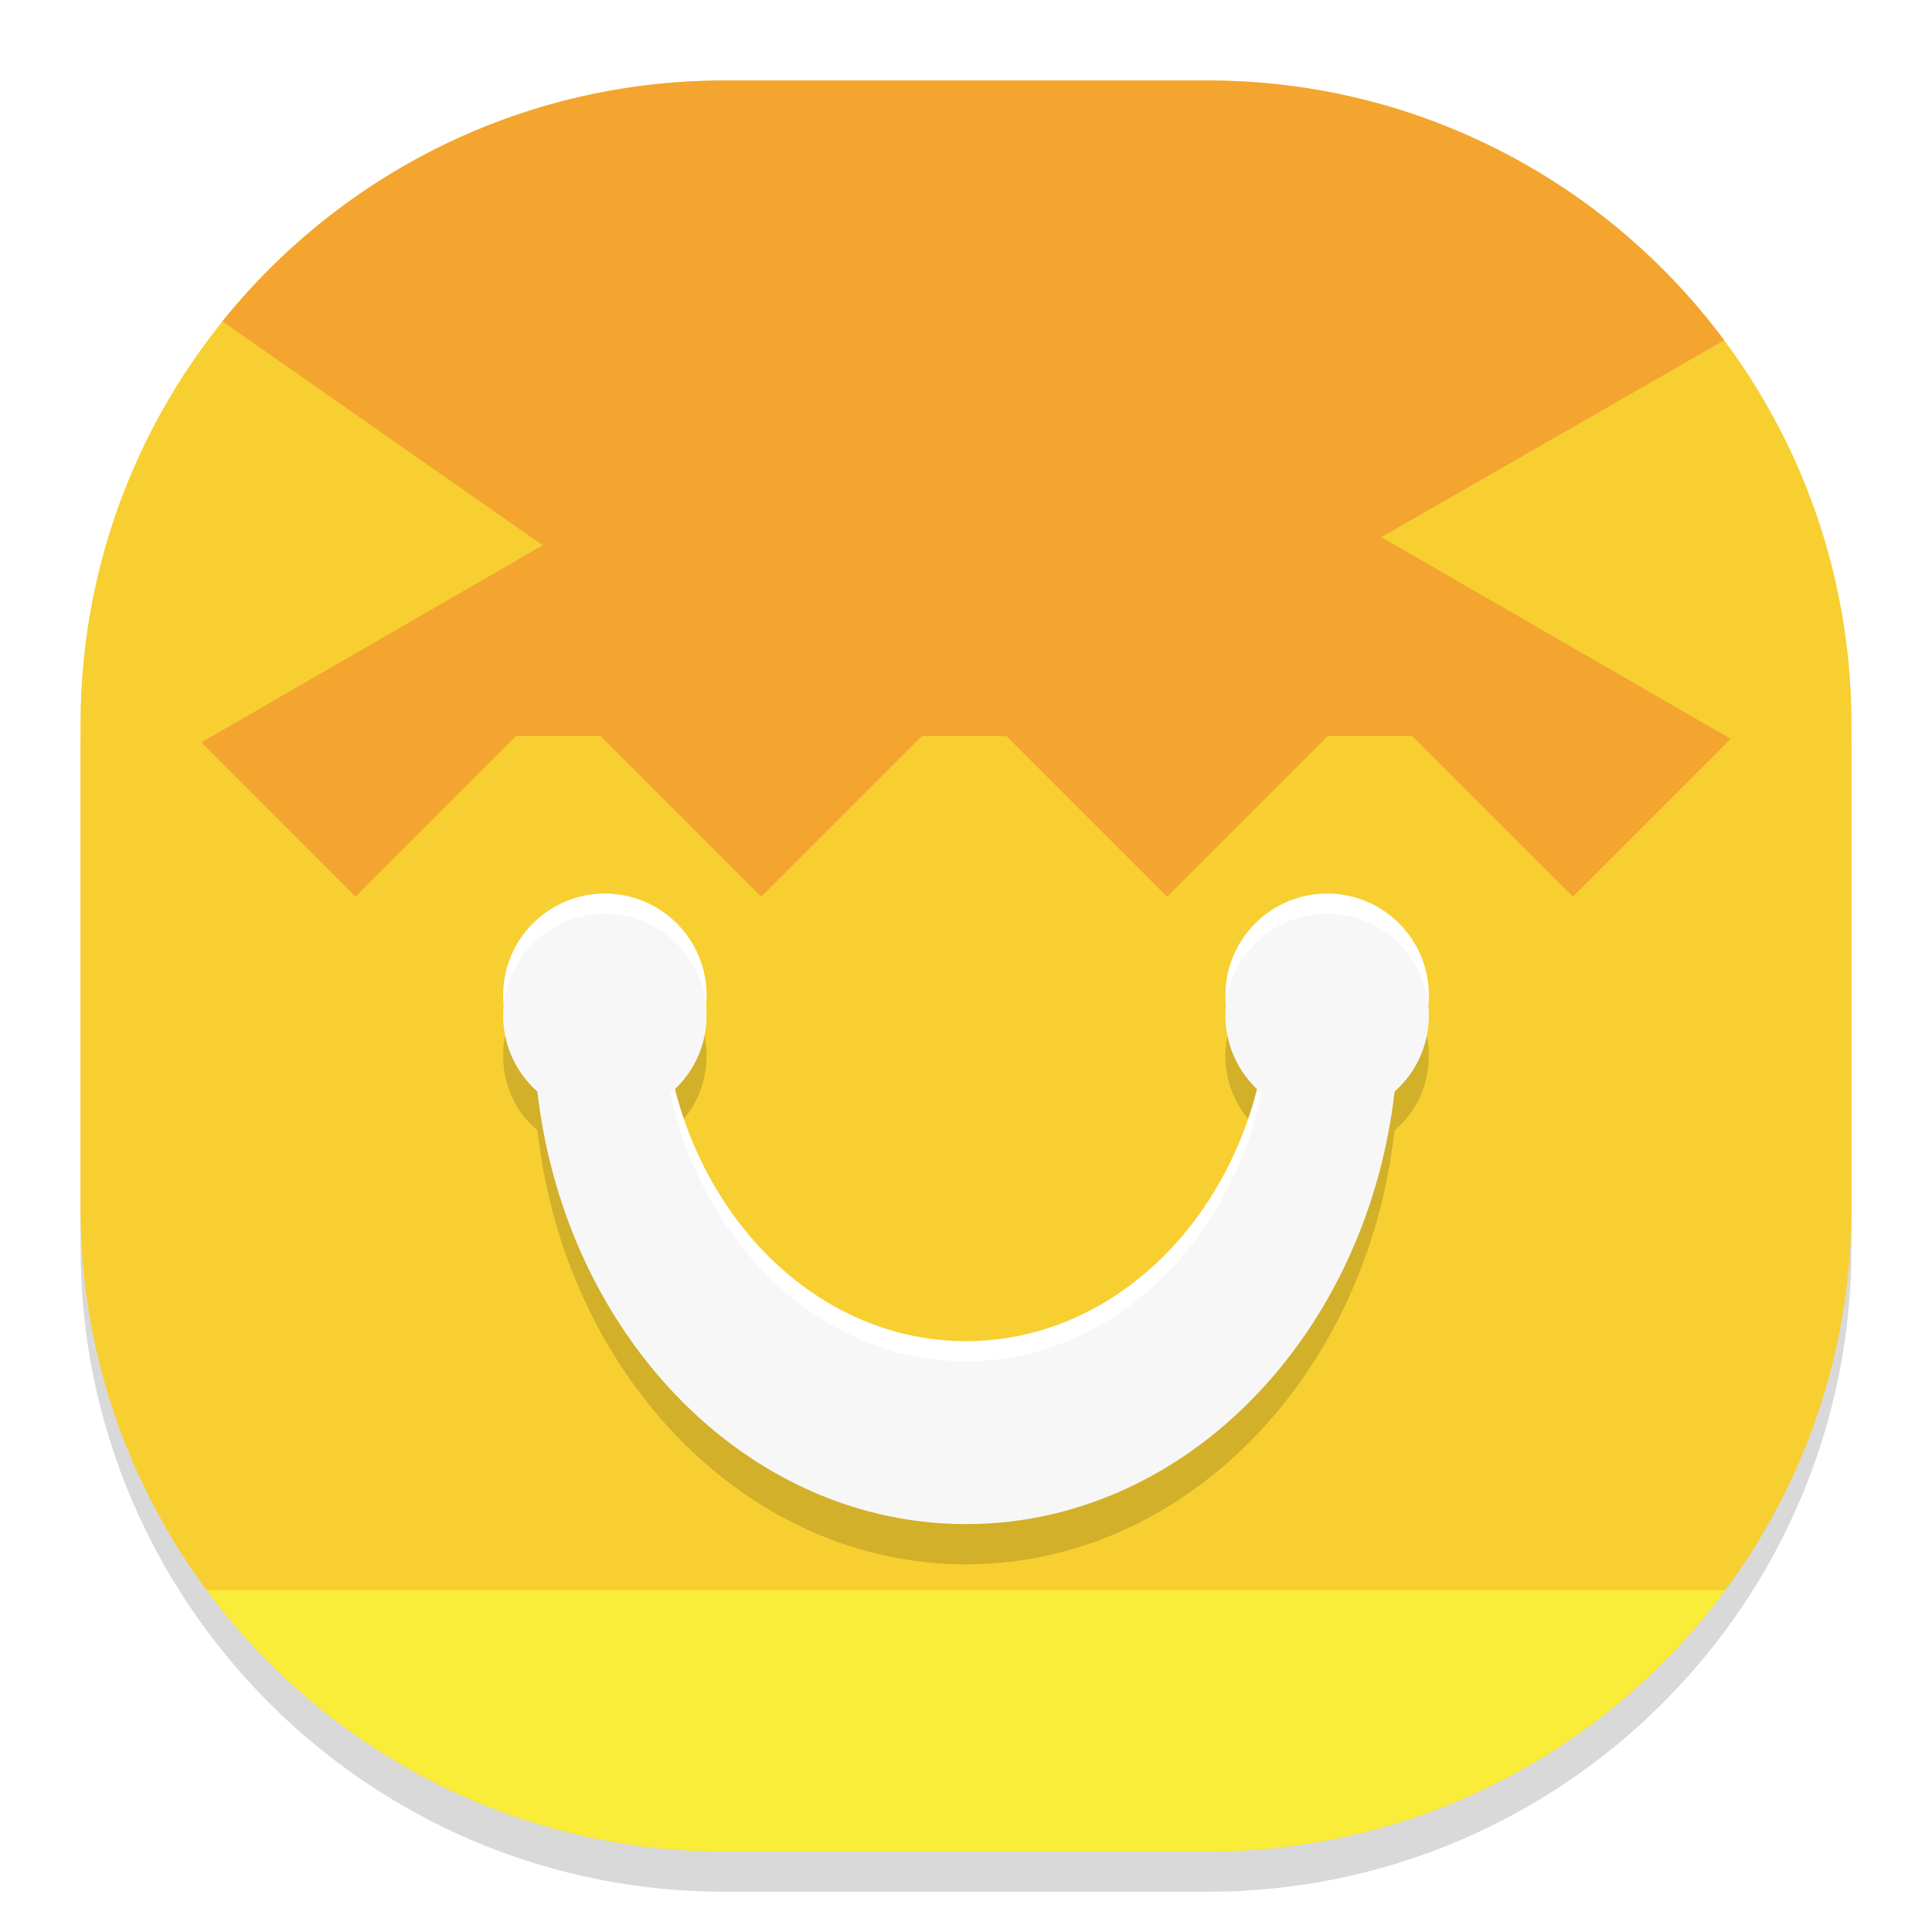
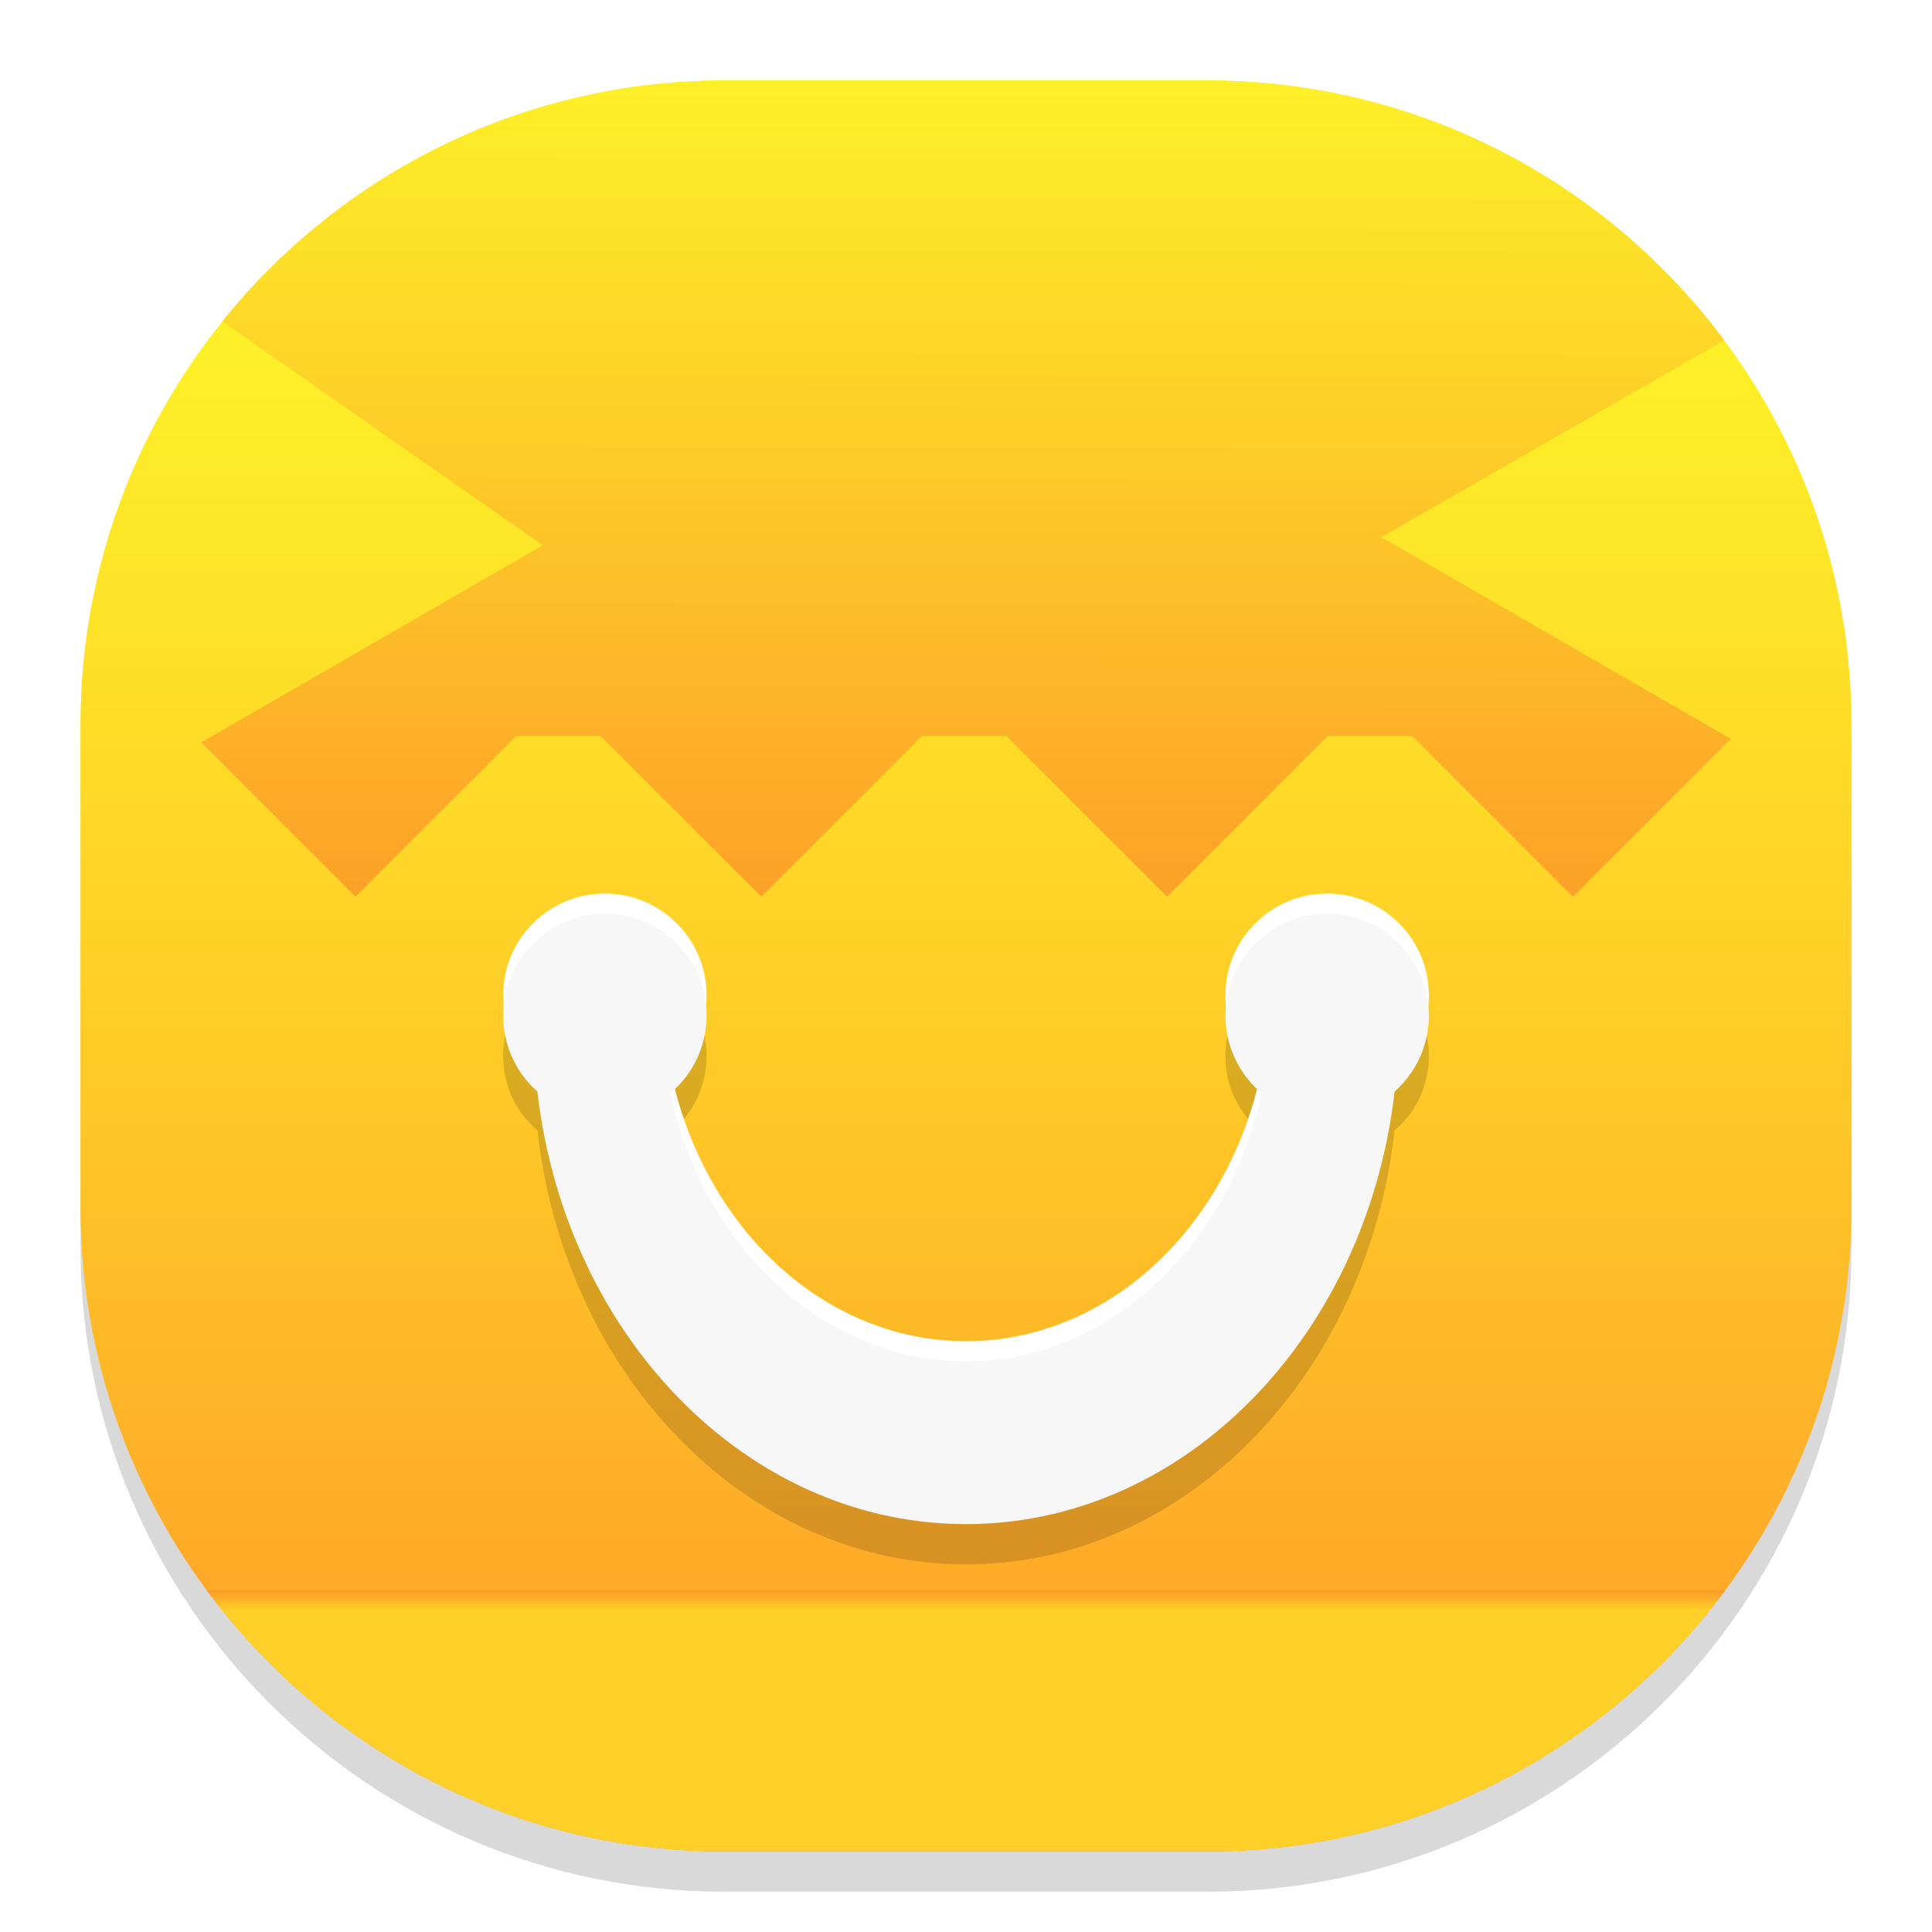
<svg xmlns="http://www.w3.org/2000/svg" style="isolation:isolate" viewBox="0 0 48 48" width="48" height="48">
  <defs>
-     <clipPath id="_clipPath_R0mY7RFpjXxyEFfQLEg0R6Xr0aoQJSbu">
+     <clipPath id="_clipPath_A34oSdKZ10dB1WhVmMEkSwTdwPCTAvHQ">
      <rect width="48" height="48" />
    </clipPath>
  </defs>
-   <g clip-path="url(#_clipPath_R0mY7RFpjXxyEFfQLEg0R6Xr0aoQJSbu)">
+   <g clip-path="url(#_clipPath_A34oSdKZ10dB1WhVmMEkSwTdwPCTAvHQ)">
    <g style="isolation:isolate" id="Design">
      <path d="M 18 3 L 30 3 C 38.831 3 46 10.169 46 19 L 46 31 C 46 39.831 38.831 47 30 47 L 18 47 C 9.169 47 2 39.831 2 31 L 2 19 C 2 10.169 9.169 3 18 3 Z" style="stroke:none;fill:#000000;stroke-miterlimit:10;opacity:0.15;" />
-       <path d="M 18 2 L 30 2 C 38.831 2 46 9.169 46 18 L 46 30 C 46 38.831 38.831 46 30 46 L 18 46 C 9.169 46 2 38.831 2 30 L 2 18 C 2 9.169 9.169 2 18 2 Z" style="stroke:none;fill:#F7CF31;stroke-miterlimit:10;" />
-       <path d=" M 42.865 39.51 C 39.949 43.446 35.27 46 30 46 L 18 46 C 12.73 46 8.051 43.446 5.135 39.51 L 42.865 39.51 Z " fill="rgb(249,237,58)" />
-       <path d=" M 42.838 8.454 C 39.92 4.538 35.254 2 30 2 L 18 2 C 12.959 2 8.459 4.337 5.525 7.985 L 13.484 13.547 L 5.715 18.033 L 5 18.445 L 8.833 22.278 L 12.825 18.286 L 14.923 18.286 L 18.915 22.278 L 22.907 18.286 L 25.004 18.286 L 28.997 22.278 L 32.989 18.286 L 35.086 18.286 L 39.078 22.278 L 43 18.357 L 42.09 17.831 L 34.32 13.345 L 42.838 8.454 Z " fill="rgb(243,165,48)" />
+       <defs>
+         <linearGradient id="_lgradient_9" x1="0.5" y1="0.147" x2="0.5" y2="0.997">
+           <stop offset="0%" style="stop-color:#FDF028" />
+           <stop offset="41.791%" style="stop-color:#FFD027" />
+           <stop offset="100%" style="stop-color:#FD9A28" />
+         </linearGradient>
+       </defs>
+       <path d="M 18 2 L 30 2 C 38.831 2 46 9.169 46 18 L 46 30 C 46 38.831 38.831 46 30 46 L 18 46 C 9.169 46 2 38.831 2 30 L 2 18 C 2 9.169 9.169 2 18 2 Z" style="stroke:none;fill:url(#_lgradient_9);stroke-miterlimit:10;" />
+       <linearGradient id="_lgradient_10" x1="50%" y1="0%" x2="50%" y2="7.554%">
+         <stop offset="0%" stop-opacity="1" style="stop-color:rgb(253,154,40)" />
+         <stop offset="100%" stop-opacity="1" style="stop-color:rgb(255,208,39)" />
+       </linearGradient>
+       <path d=" M 42.865 39.51 C 39.949 43.446 35.27 46 30 46 L 18 46 C 12.73 46 8.051 43.446 5.135 39.51 L 42.865 39.51 Z " fill="url(#_lgradient_10)" />
+       <linearGradient id="_lgradient_11" x1="50%" y1="1.1102230246251565e-14%" x2="49.755%" y2="108.948%">
+         <stop offset="0%" stop-opacity="1" style="stop-color:rgb(253,240,40)" />
+         <stop offset="100%" stop-opacity="1" style="stop-color:rgb(253,154,40)" />
+       </linearGradient>
+       <path d=" M 42.838 8.454 C 39.92 4.538 35.254 2 30 2 L 18 2 C 12.959 2 8.459 4.337 5.525 7.985 L 13.484 13.547 L 5.715 18.033 L 5 18.445 L 8.833 22.278 L 12.825 18.286 L 14.923 18.286 L 18.915 22.278 L 22.907 18.286 L 25.004 18.286 L 28.997 22.278 L 32.989 18.286 L 35.086 18.286 L 39.078 22.278 L 43 18.357 L 42.09 17.831 L 34.32 13.345 L 42.838 8.454 Z " fill="url(#_lgradient_11)" />
      <g id="Group">
        <path d=" M 34.647 28.084 C 33.969 34.164 29.457 38.866 24 38.866 C 18.543 38.866 14.031 34.164 13.353 28.084 C 12.822 27.641 12.5 26.972 12.5 26.229 C 12.5 24.834 13.633 23.701 15.027 23.701 C 16.422 23.701 17.555 24.834 17.555 26.229 C 17.555 26.991 17.217 27.674 16.666 28.12 C 17.47 31.973 20.452 34.822 24 34.822 C 27.548 34.822 30.53 31.973 31.334 28.12 C 30.783 27.674 30.445 26.991 30.445 26.229 C 30.445 24.834 31.578 23.701 32.973 23.701 C 34.367 23.701 35.5 24.834 35.5 26.229 C 35.5 26.972 35.178 27.641 34.647 28.084 Z " fill="rgb(0,0,0)" fill-opacity="0.15" />
        <path d=" M 34.647 26.583 C 33.969 32.663 29.457 37.365 24 37.365 C 18.543 37.365 14.031 32.663 13.353 26.583 C 12.822 26.14 12.5 25.471 12.5 24.727 C 12.5 23.333 13.633 22.2 15.027 22.2 C 16.422 22.2 17.555 23.333 17.555 24.727 C 17.555 25.489 17.217 26.173 16.666 26.619 C 17.47 30.472 20.452 33.321 24 33.321 C 27.548 33.321 30.53 30.472 31.334 26.619 C 30.783 26.173 30.445 25.489 30.445 24.727 C 30.445 23.333 31.578 22.2 32.973 22.2 C 34.367 22.2 35.5 23.333 35.5 24.727 C 35.5 25.471 35.178 26.14 34.647 26.583 Z " fill="rgb(255,255,255)" />
        <g id="Group">
          <path d=" M 16.43 25.482 L 13.258 25.482 C 13.258 32.317 18.071 37.866 24 37.866 C 29.929 37.866 34.742 32.317 34.742 25.482 L 31.582 25.482 L 31.57 25.482 C 31.345 30.129 28.039 33.822 24 33.822 C 19.961 33.822 16.655 30.129 16.43 25.482 Z " fill-rule="evenodd" fill="rgb(247,247,247)" />
          <path d=" M 12.5 25.229 C 12.5 23.834 13.633 22.701 15.027 22.701 C 16.422 22.701 17.555 23.834 17.555 25.229 C 17.555 26.624 16.422 27.756 15.027 27.756 C 13.633 27.756 12.5 26.624 12.5 25.229 Z " fill="rgb(247,247,247)" />
          <path d=" M 30.445 25.229 C 30.445 23.834 31.578 22.701 32.973 22.701 C 34.367 22.701 35.5 23.834 35.5 25.229 C 35.5 26.624 34.367 27.756 32.973 27.756 C 31.578 27.756 30.445 26.624 30.445 25.229 Z " fill="rgb(247,247,247)" />
        </g>
      </g>
    </g>
  </g>
</svg>
